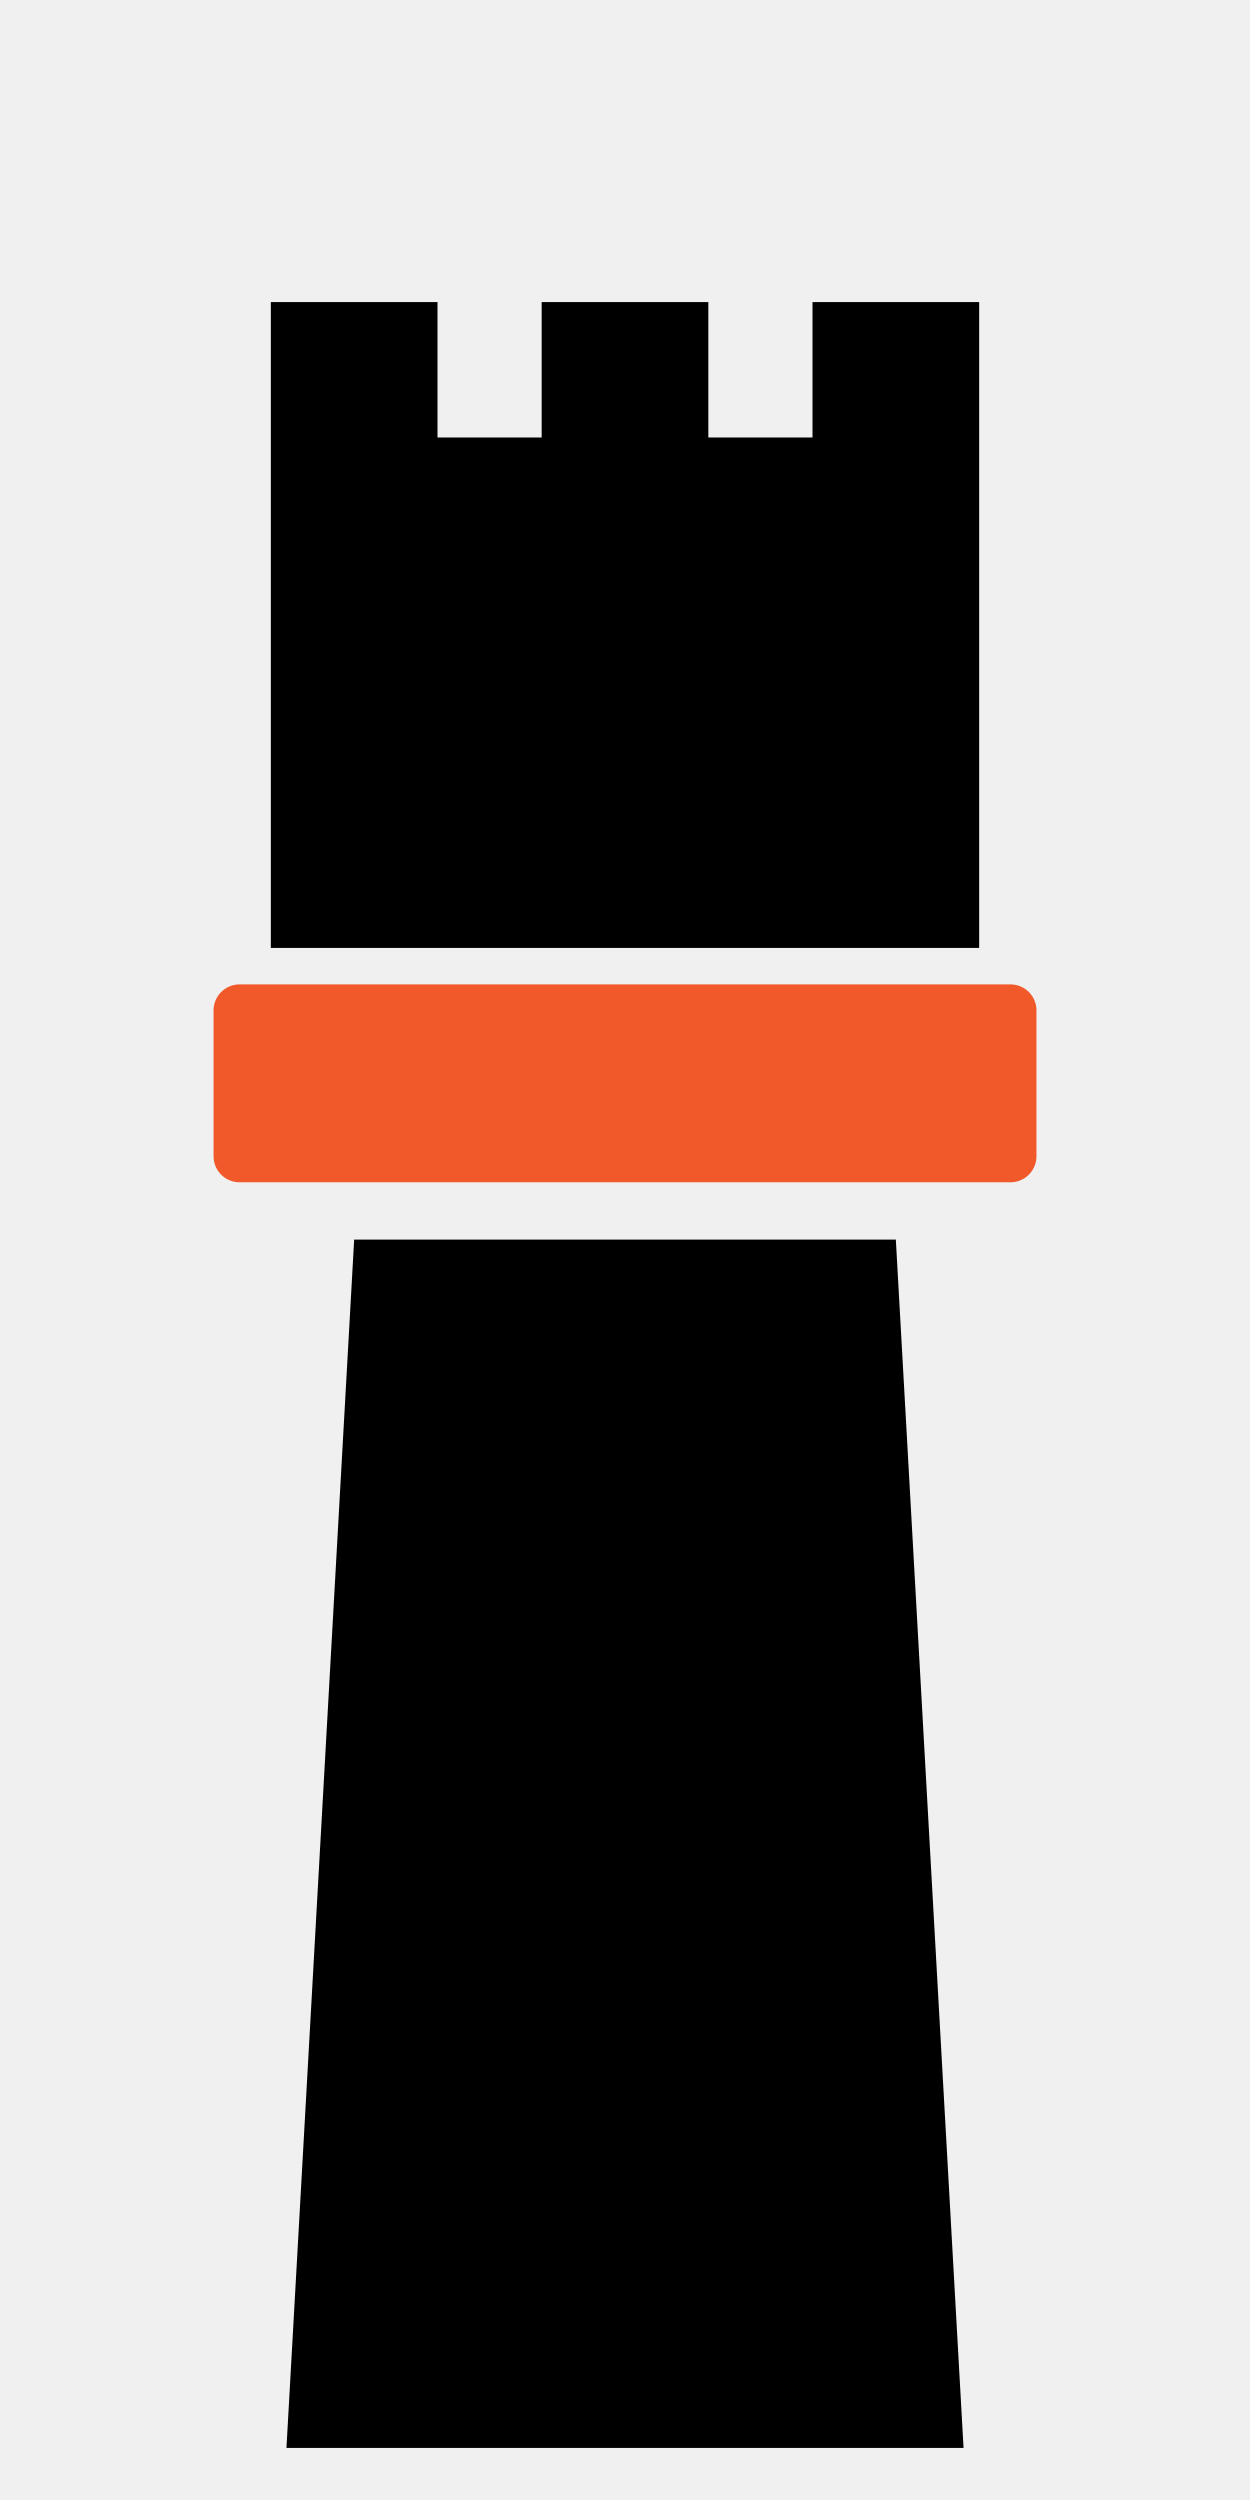
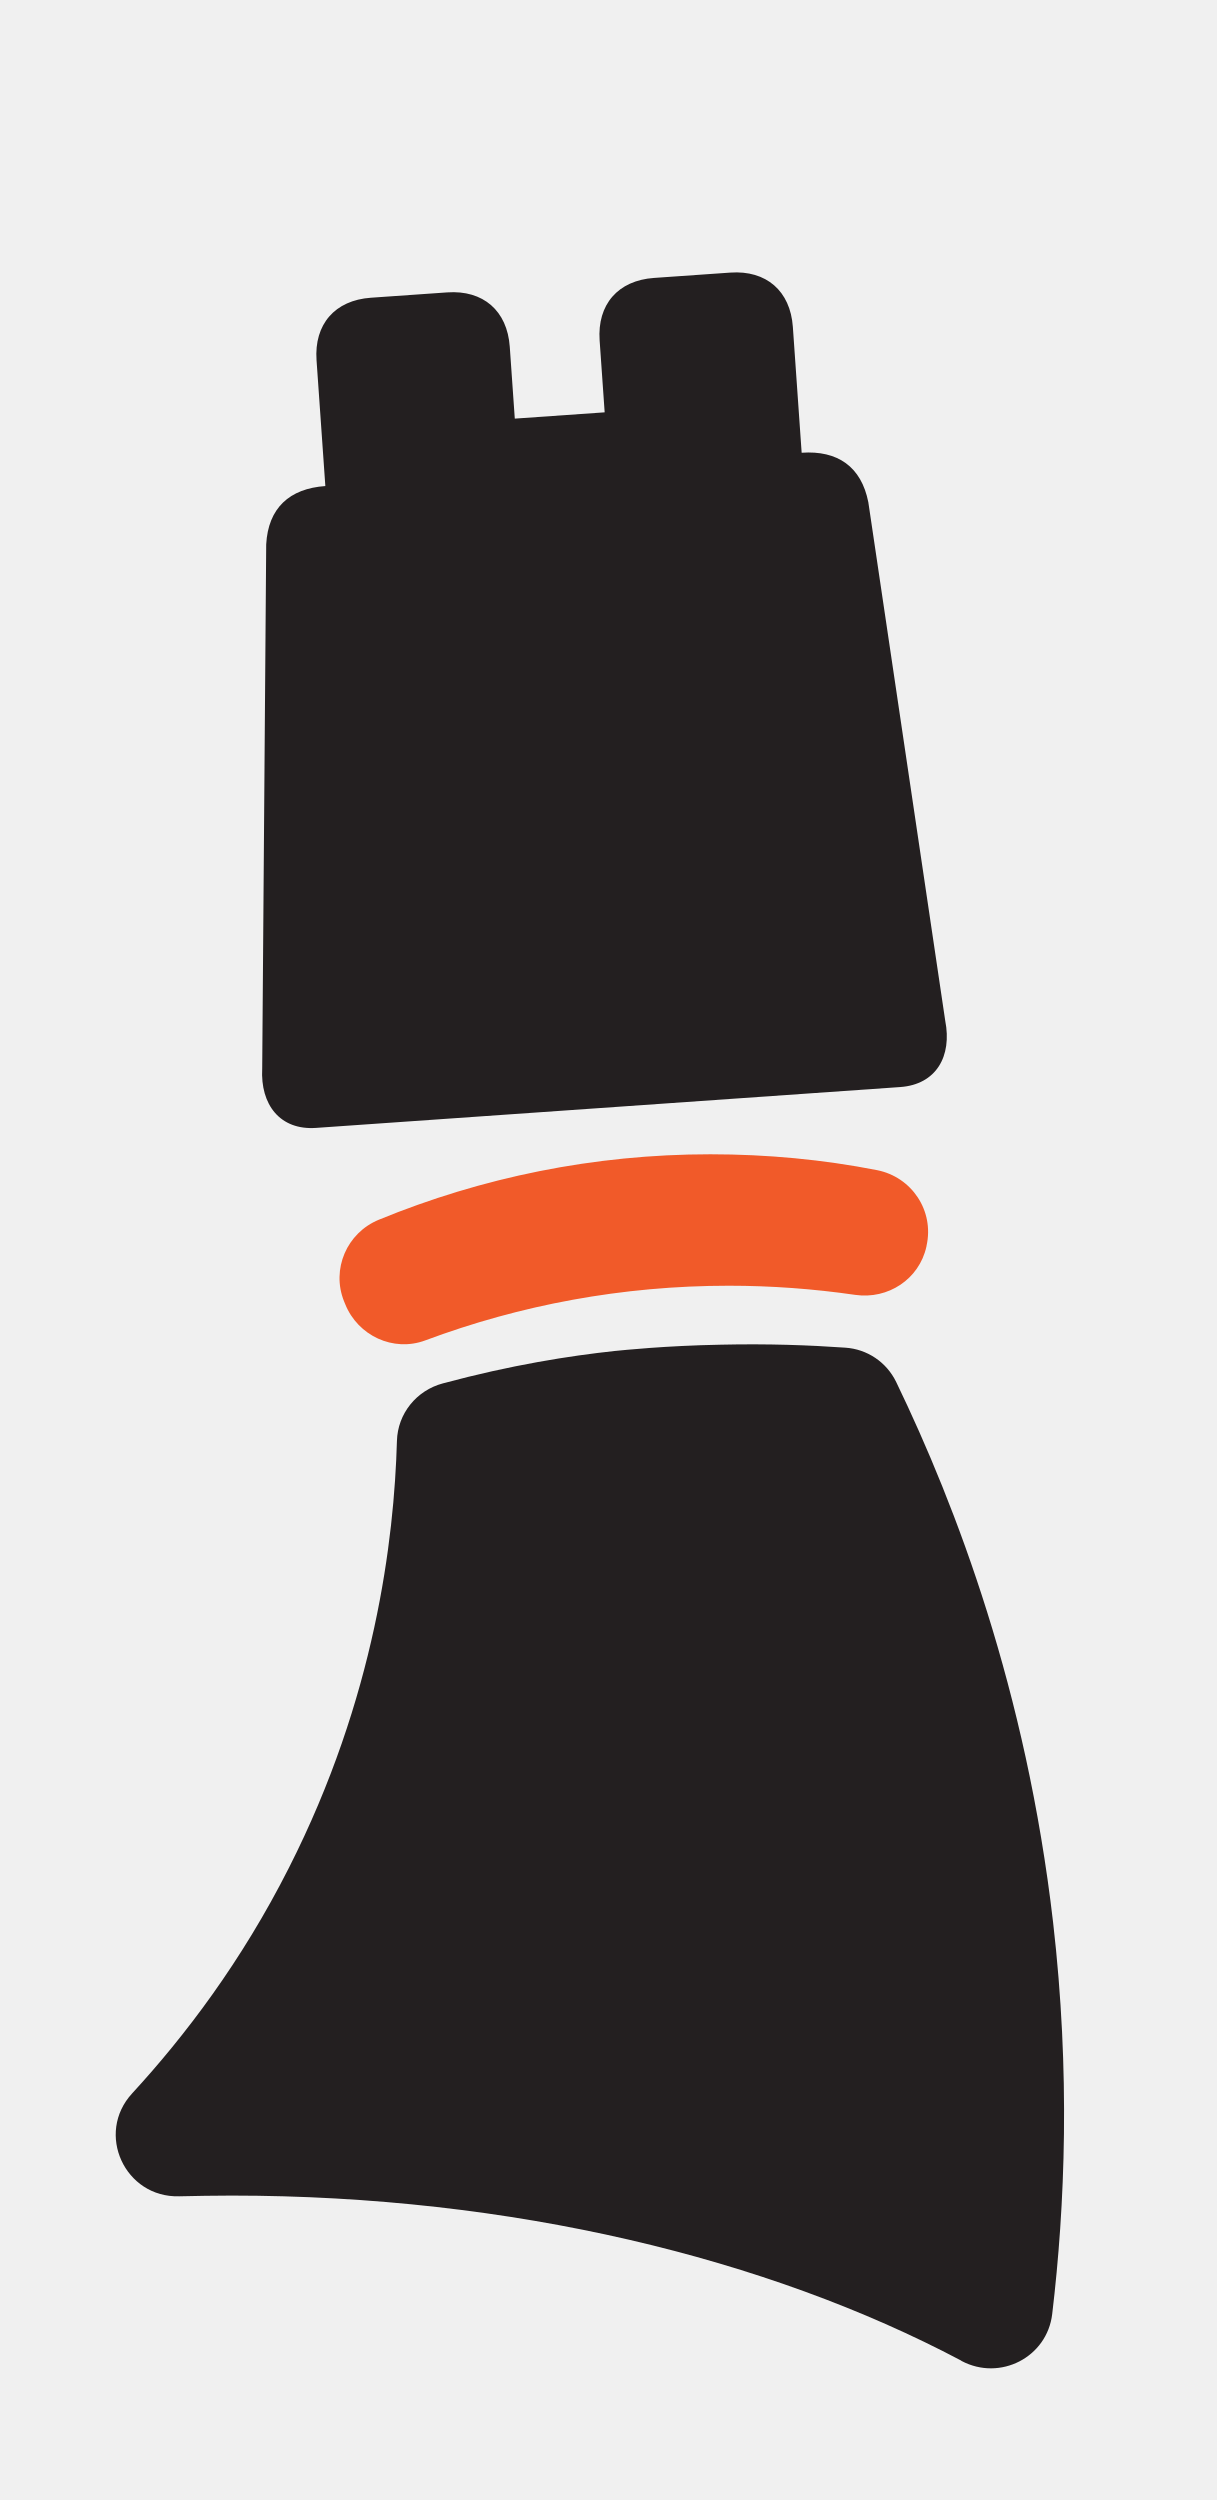
- <svg xmlns="http://www.w3.org/2000/svg" viewBox="30 0 240 480" role="img" aria-label="Chathuram rook mascot">
-   <defs>
-     <mask id="d-rook-h" maskUnits="userSpaceOnUse" x="-200" y="-40" width="700" height="620">
-       <rect x="-200" y="-40" width="700" height="620" fill="#fff" />
-     </mask>
-   </defs>
-   <g fill="#000" mask="url(#d-rook-h)">
-     <path d="M82 58 H114 V84 H134 V58 H166 V84 H186 V58 H218 V182 H82 Z" />
+ <svg xmlns="http://www.w3.org/2000/svg" viewBox="331 334 27 55.5" role="img" aria-label="Chathuram rook">
+   <path fill="#231f20" d="M 354.359 385.371 C 354.246 386.332 353.203 386.867 352.348 386.414 C 352.344 386.41 352.336 386.406 352.332 386.402 C 348.043 384.133 342.363 382.742 336.137 382.742 C 335.746 382.742 335.359 382.75 334.98 382.758 C 333.77 382.793 333.113 381.363 333.934 380.473 C 335.109 379.195 336.363 377.543 337.414 375.465 C 339.328 371.691 339.75 368.184 339.812 365.988 C 339.828 365.383 340.246 364.867 340.832 364.711 C 342.355 364.301 343.656 364.098 344.645 363.992 C 344.844 363.973 345.766 363.875 347.004 363.852 C 348.051 363.828 348.98 363.863 349.762 363.918 C 350.25 363.949 350.68 364.238 350.895 364.68 C 352.23 367.445 353.785 371.535 354.379 376.68 C 354.762 380.012 354.645 382.969 354.359 385.371 " />
+   <path fill="#f15a29" d="M 351.57 361.652 C 351.57 361.66 351.566 361.668 351.566 361.676 C 351.406 362.398 350.715 362.852 349.984 362.746 C 349.066 362.613 348.125 362.543 347.18 362.543 C 344.816 362.543 342.551 362.969 340.438 363.758 C 339.73 364.02 338.945 363.652 338.664 362.953 L 338.637 362.887 C 338.352 362.176 338.699 361.371 339.41 361.078 C 341.691 360.141 344.176 359.625 346.77 359.625 C 348.031 359.625 349.27 359.742 350.469 359.977 C 351.242 360.129 351.742 360.879 351.57 361.652 " />
+   <g transform="rotate(-4 344 350)">
+     <path fill="#231f20" d="M 337.4 358.6 C 336.6 358.6 336.2 358 336.3 357.2 L 337.2 345.6 C 337.3 344.8 337.8 344.4 338.6 344.4 L 338.6 341.6 C 338.6 340.8 339.1 340.3 339.9 340.3 L 341.6 340.3 C 342.4 340.3 342.9 340.8 342.9 341.6 L 342.9 343.2 L 344.9 343.2 L 344.9 341.6 C 344.9 340.8 345.4 340.3 346.2 340.3 L 347.9 340.3 C 348.7 340.3 349.2 340.8 349.2 341.6 L 349.2 344.4 C 350 344.4 350.5 344.8 350.6 345.6 L 351.5 357.2 C 351.6 358 351.2 358.6 350.4 358.6 Z" />
  </g>
-   <path d="M76 194 H224 V222 H76 Z" fill="#f1592a" stroke="#f1592a" stroke-width="10" stroke-linejoin="round" />
-   <path d="M98 238 H202 L215 470 H85 Z" fill="#000" />
</svg>
